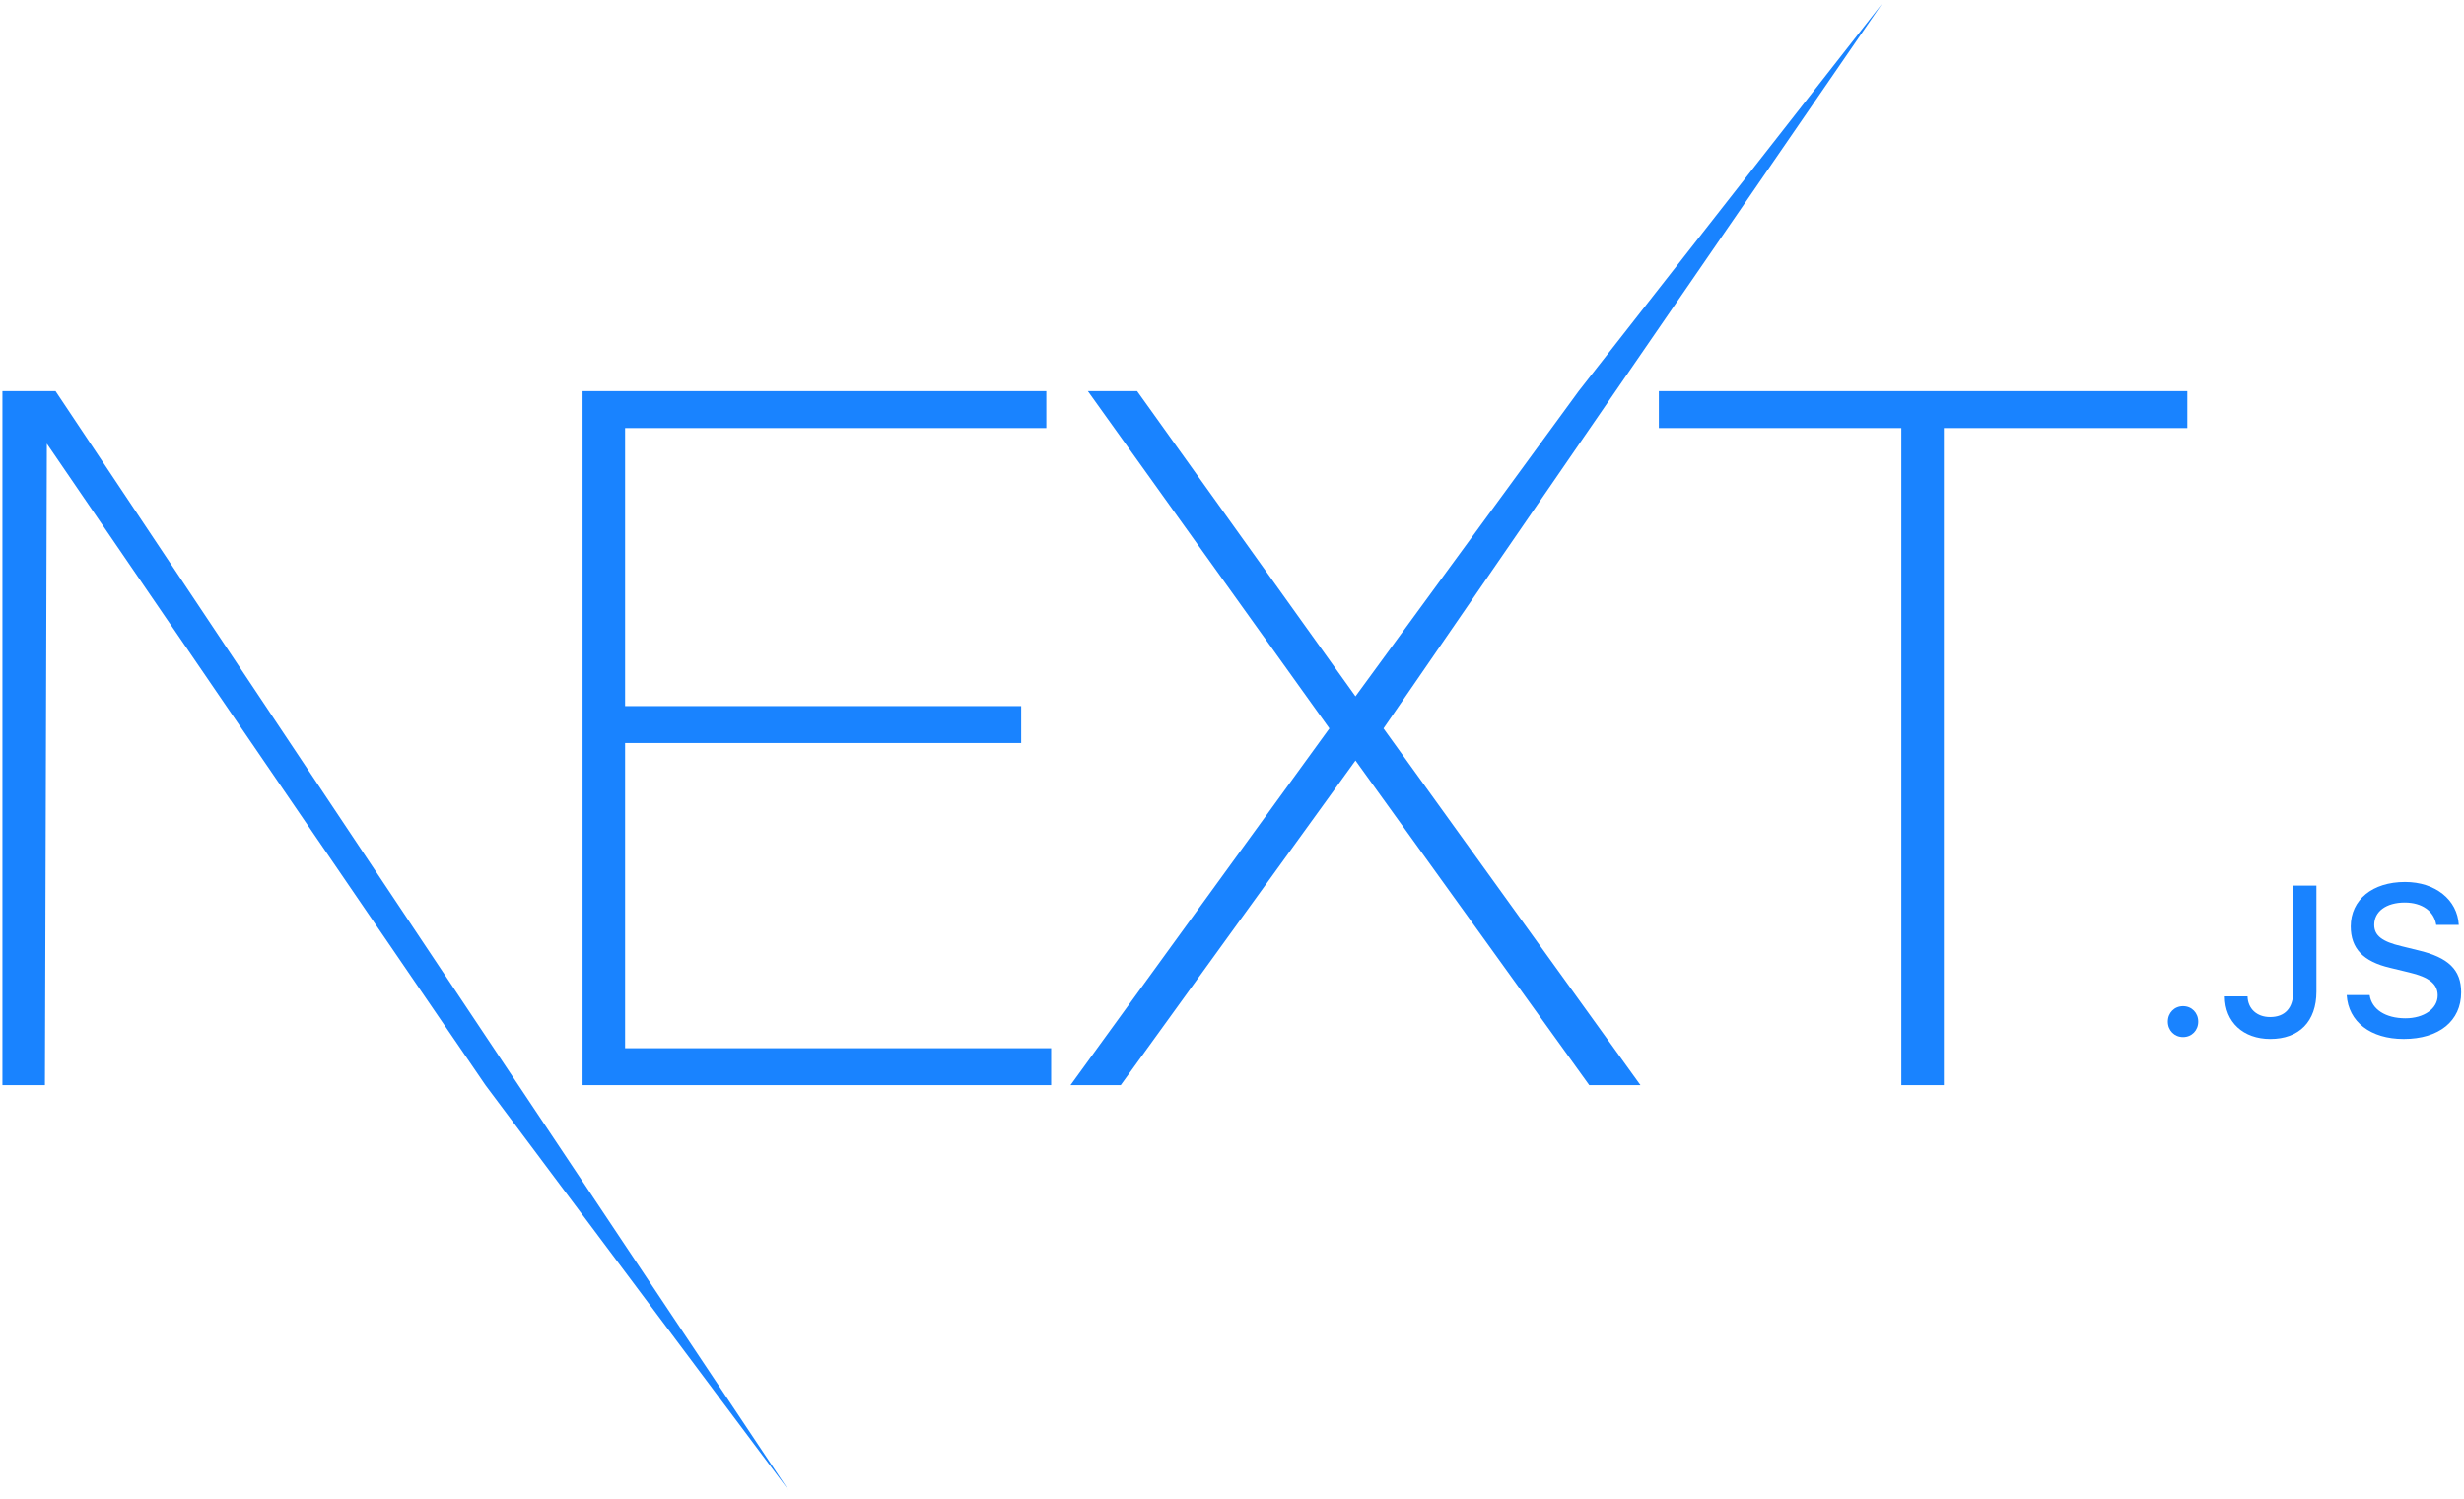
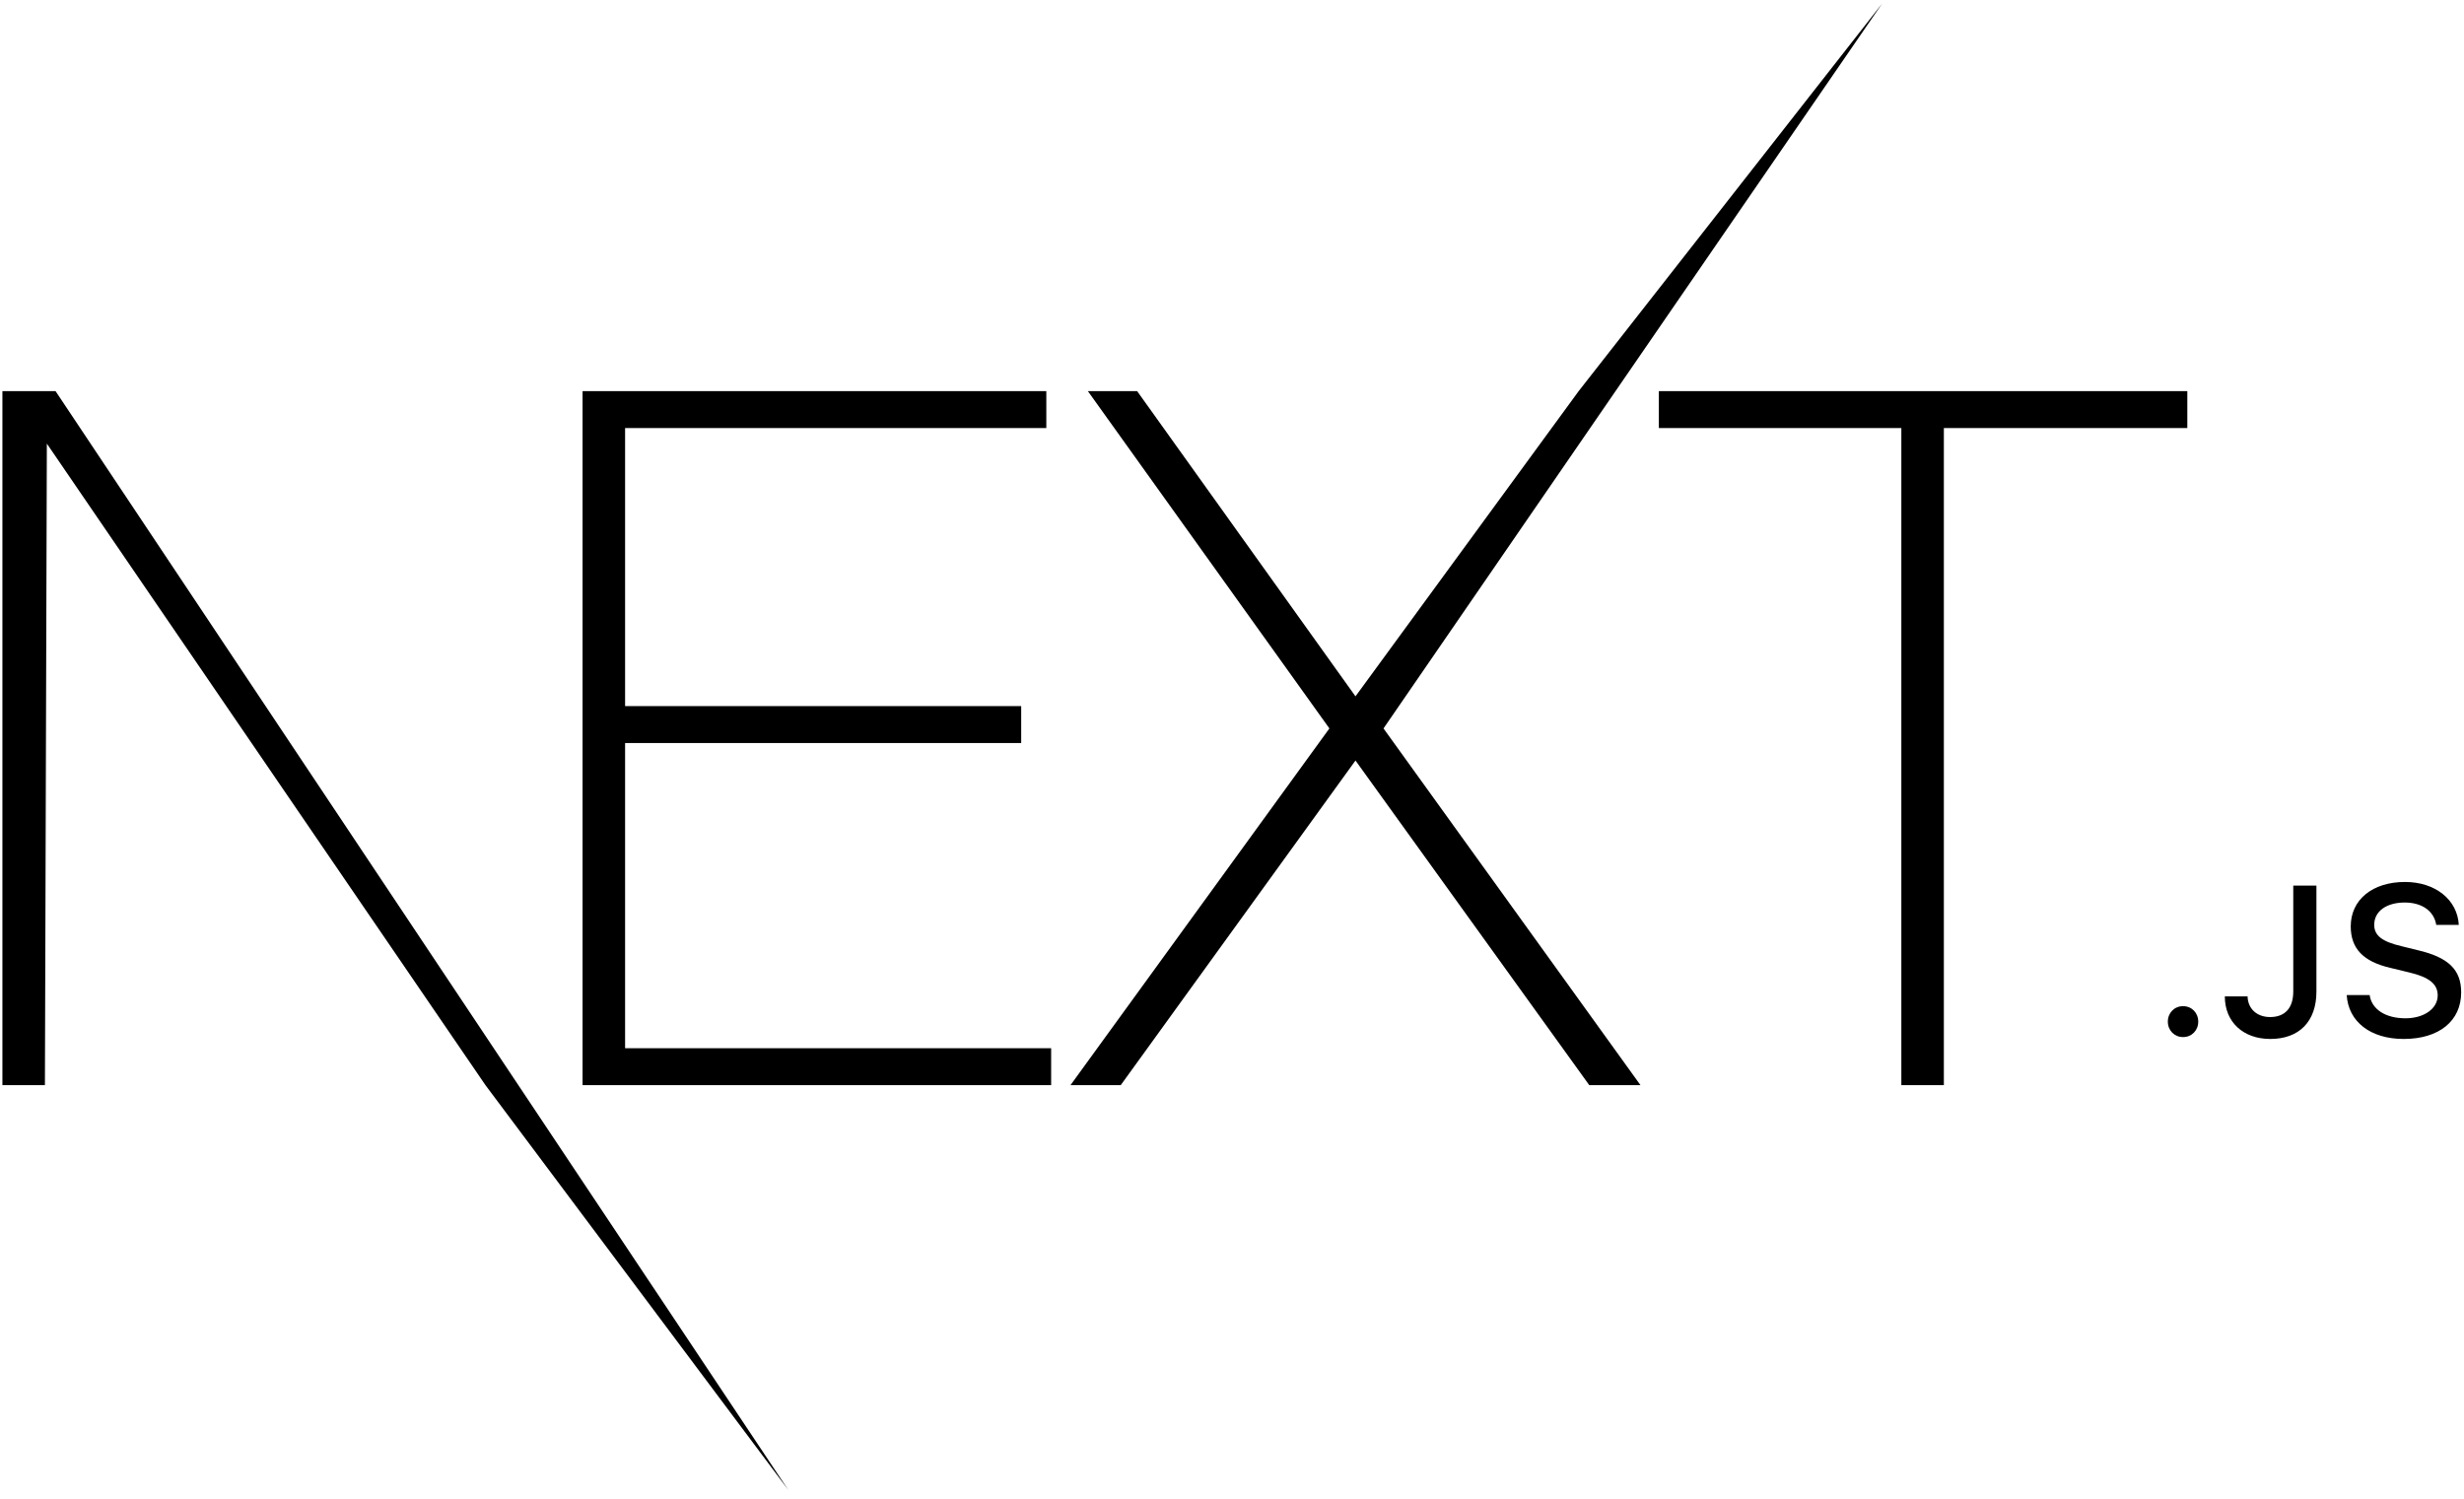
<svg xmlns="http://www.w3.org/2000/svg" height="50" viewBox="0 0 148 90" version="1.1" style="transform:translateX(4%);shape-rendering:auto;color:#000000">
-   <path fill="#0076ffe6" d="M34.992 23.495h27.855v2.219H37.546v16.699h23.792v2.219H37.546v18.334h25.591v2.219H34.992v-41.69zm30.35 0h2.96l13.115 18.334 13.405-18.334L113.055.207 83.1 43.756l15.436 21.429H95.46L81.417 45.683 67.316 65.185h-3.018L79.85 43.756 65.343 23.495zm34.297 2.219v-2.219h31.742v2.219h-14.623v39.47h-2.554v-39.47H99.64zM.145 23.495h3.192l44.011 66.003L29.16 65.185 2.814 26.648l-.116 38.537H.145v-41.69zm130.98 38.801c-.523 0-.914-.405-.914-.928 0-.524.391-.929.913-.929.528 0 .913.405.913.929 0 .523-.385.928-.913.928zm2.508-2.443H135c.019.742.56 1.24 1.354 1.24.888 0 1.391-.535 1.391-1.539v-6.356h1.391v6.362c0 1.808-1.043 2.849-2.77 2.849-1.62 0-2.732-1.01-2.732-2.556zm7.322-.08h1.379c.118.853.95 1.395 2.149 1.395 1.117 0 1.937-.58 1.937-1.377 0-.685-.521-1.097-1.708-1.377l-1.155-.28c-1.62-.38-2.36-1.166-2.36-2.487 0-1.602 1.304-2.668 3.26-2.668 1.82 0 3.15 1.066 3.23 2.58h-1.354c-.13-.828-.85-1.346-1.894-1.346-1.1 0-1.832.53-1.832 1.34 0 .642.472 1.01 1.64 1.284l.987.243c1.838.43 2.596 1.178 2.596 2.53 0 1.72-1.33 2.799-3.453 2.799-1.987 0-3.323-1.029-3.422-2.637z" />
+   <path d="M34.992 23.495h27.855v2.219H37.546v16.699h23.792v2.219H37.546v18.334h25.591v2.219H34.992v-41.69zm30.35 0h2.96l13.115 18.334 13.405-18.334L113.055.207 83.1 43.756l15.436 21.429H95.46L81.417 45.683 67.316 65.185h-3.018L79.85 43.756 65.343 23.495zm34.297 2.219v-2.219h31.742v2.219h-14.623v39.47h-2.554v-39.47H99.64zM.145 23.495h3.192l44.011 66.003L29.16 65.185 2.814 26.648l-.116 38.537H.145v-41.69zm130.98 38.801c-.523 0-.914-.405-.914-.928 0-.524.391-.929.913-.929.528 0 .913.405.913.929 0 .523-.385.928-.913.928zm2.508-2.443H135c.019.742.56 1.24 1.354 1.24.888 0 1.391-.535 1.391-1.539v-6.356h1.391v6.362c0 1.808-1.043 2.849-2.77 2.849-1.62 0-2.732-1.01-2.732-2.556zm7.322-.08h1.379c.118.853.95 1.395 2.149 1.395 1.117 0 1.937-.58 1.937-1.377 0-.685-.521-1.097-1.708-1.377l-1.155-.28c-1.62-.38-2.36-1.166-2.36-2.487 0-1.602 1.304-2.668 3.26-2.668 1.82 0 3.15 1.066 3.23 2.58h-1.354c-.13-.828-.85-1.346-1.894-1.346-1.1 0-1.832.53-1.832 1.34 0 .642.472 1.01 1.64 1.284l.987.243c1.838.43 2.596 1.178 2.596 2.53 0 1.72-1.33 2.799-3.453 2.799-1.987 0-3.323-1.029-3.422-2.637z" />
</svg>
